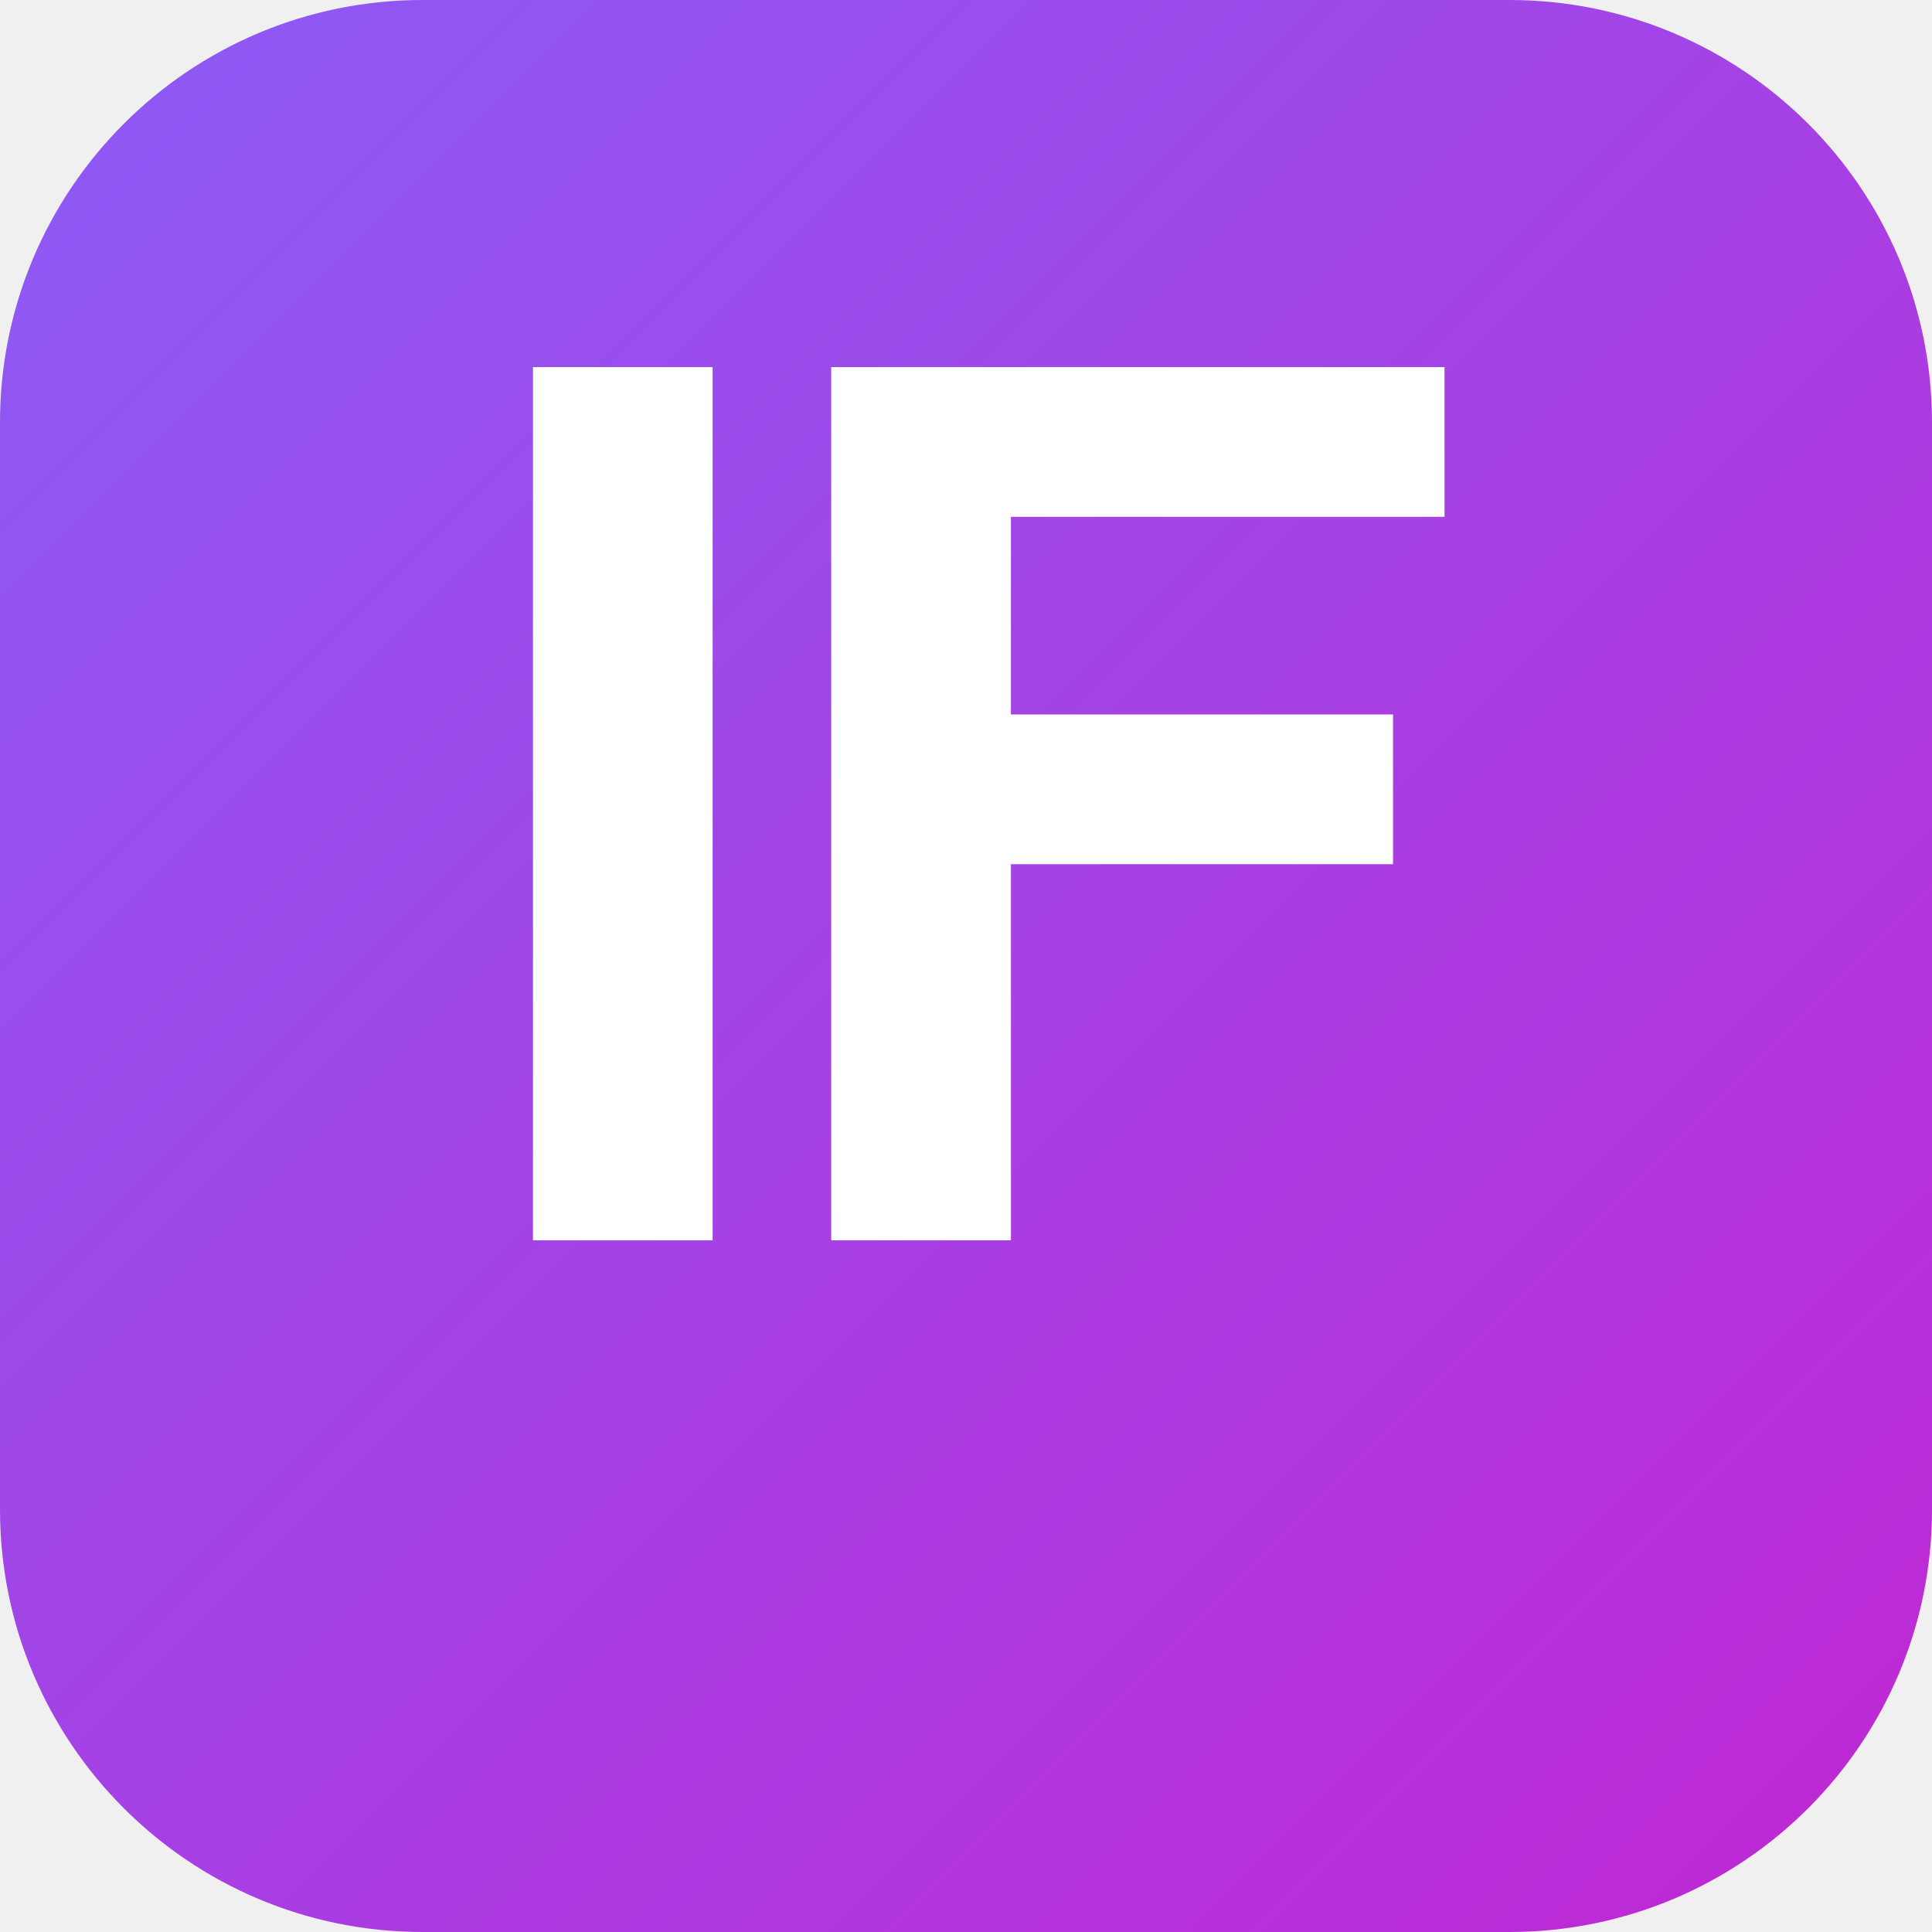
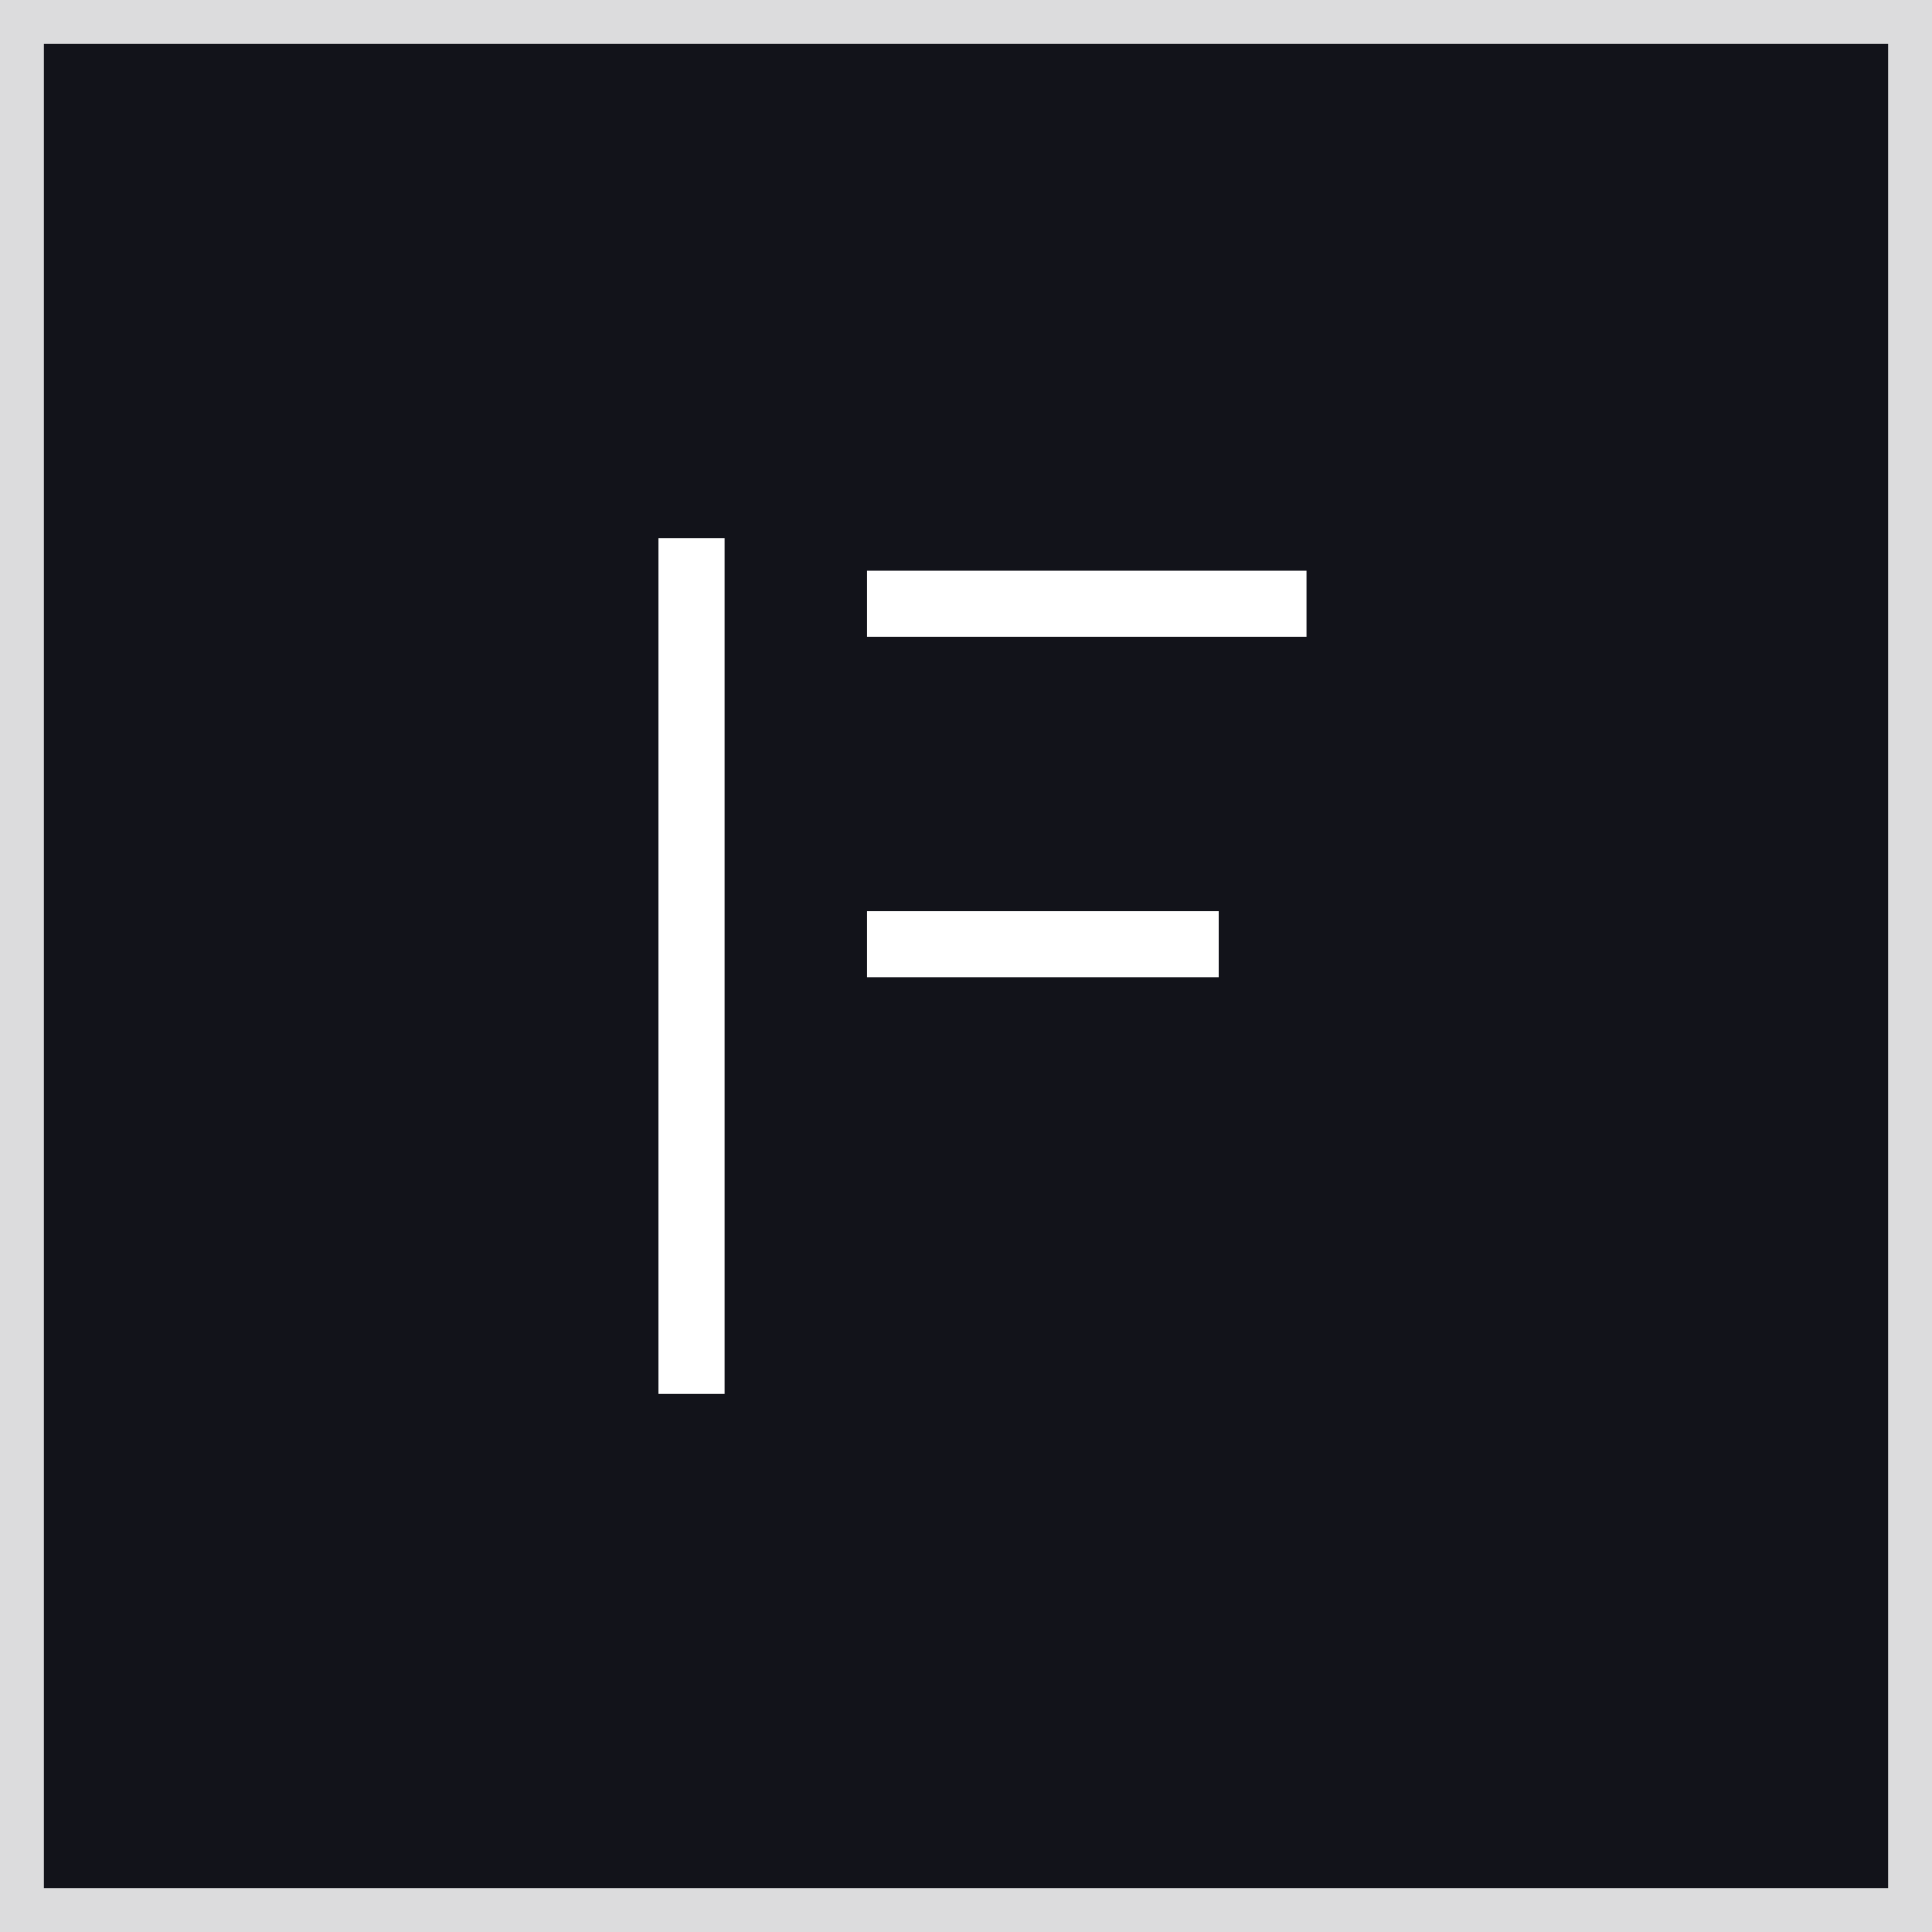
<svg xmlns="http://www.w3.org/2000/svg" width="512" height="512" viewBox="0 0 512 512">
-   <defs>
-     <linearGradient id="g" x1="0" y1="0" x2="1" y2="1">
-       <stop offset="0" stop-color="#8b5cf6" />
-       <stop offset="1" stop-color="#c026d3" />
-     </linearGradient>
-   </defs>
-   <rect x="0" y="0" width="512" height="512" rx="112" ry="112" fill="url(#g)" />
-   <text x="256" y="256" fill="#ffffff" font-family="Helvetica, Arial, sans-serif" font-weight="700" font-size="317.44" text-anchor="middle" dominant-baseline="central" letter-spacing="-12.698">IF</text>
+   <rect width="512" height="512" fill="#12131a" />
+   <g fill="none" stroke="#ffffff" stroke-linecap="square">
+     <rect x="5.82" y="5.82" width="500.36" height="500.36" stroke-width="11.64" opacity="0.85" />
+     <path d="M183.3 151.3 V360.7" stroke-width="17.45" />
+     <path d="M238.5 160.0 H337.5" stroke-width="17.45" />
+     <path d="M238.5 250.2 H314.2" stroke-width="17.45" />
+   </g>
</svg>
